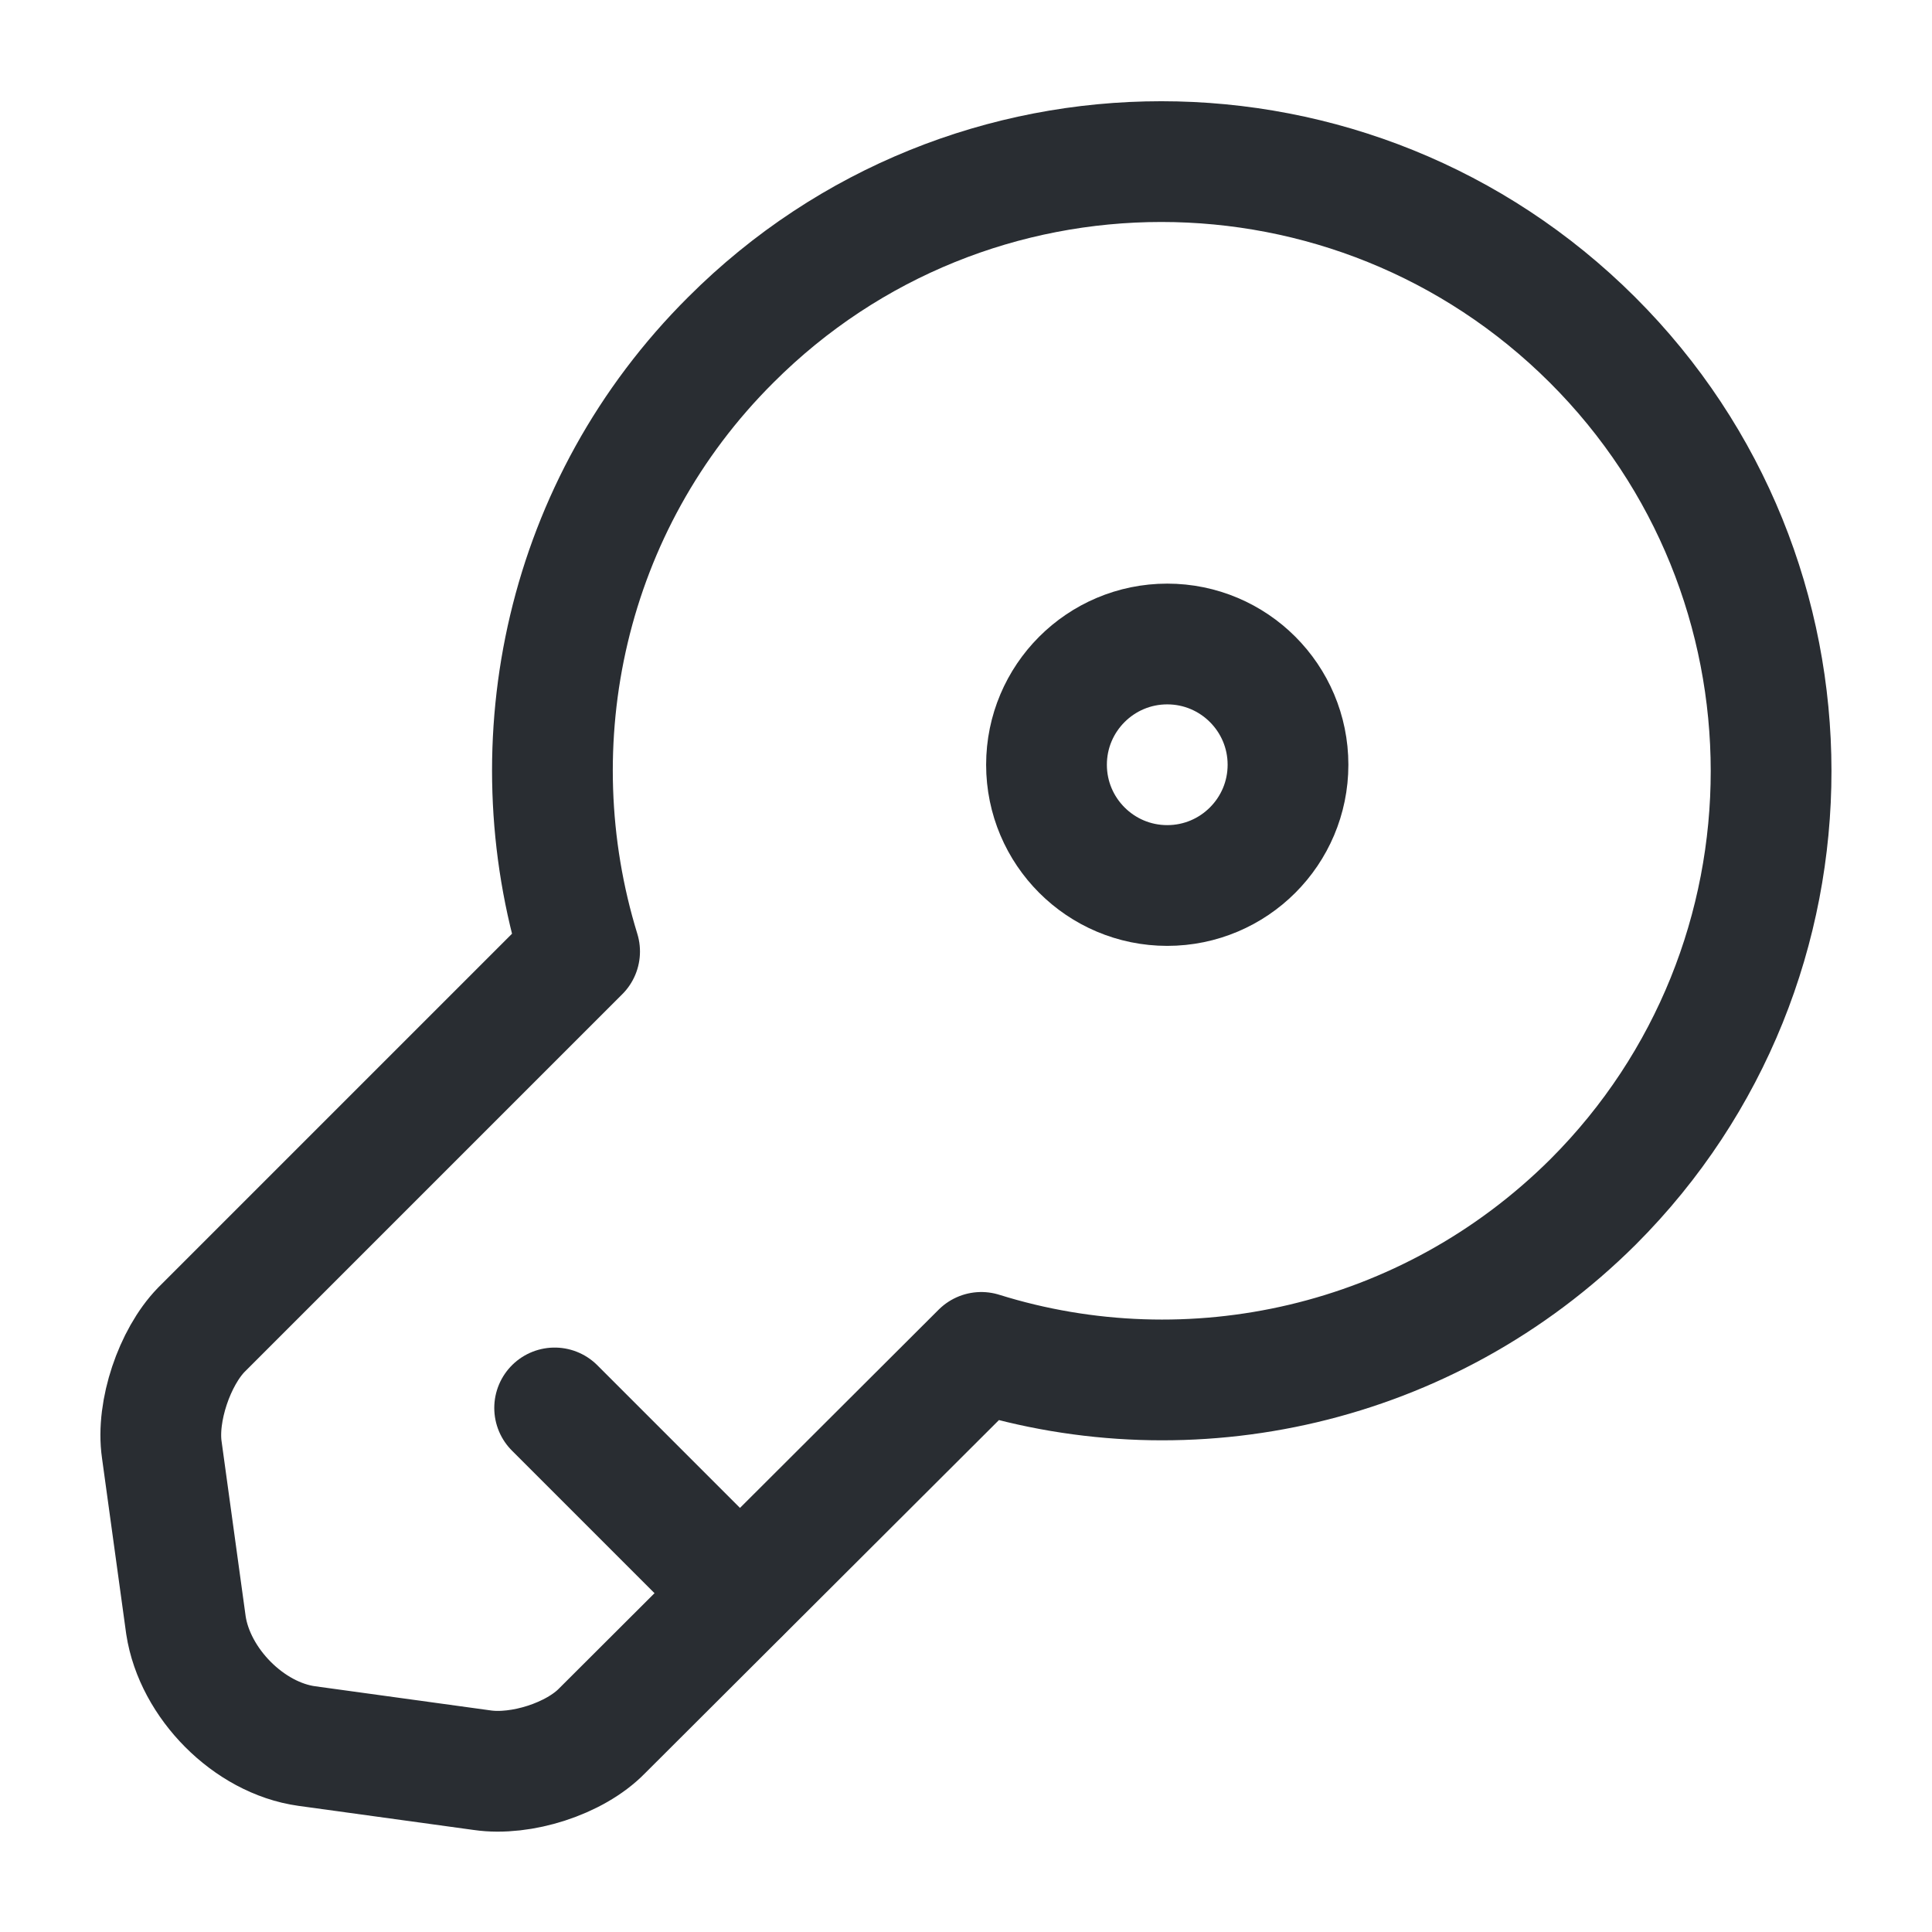
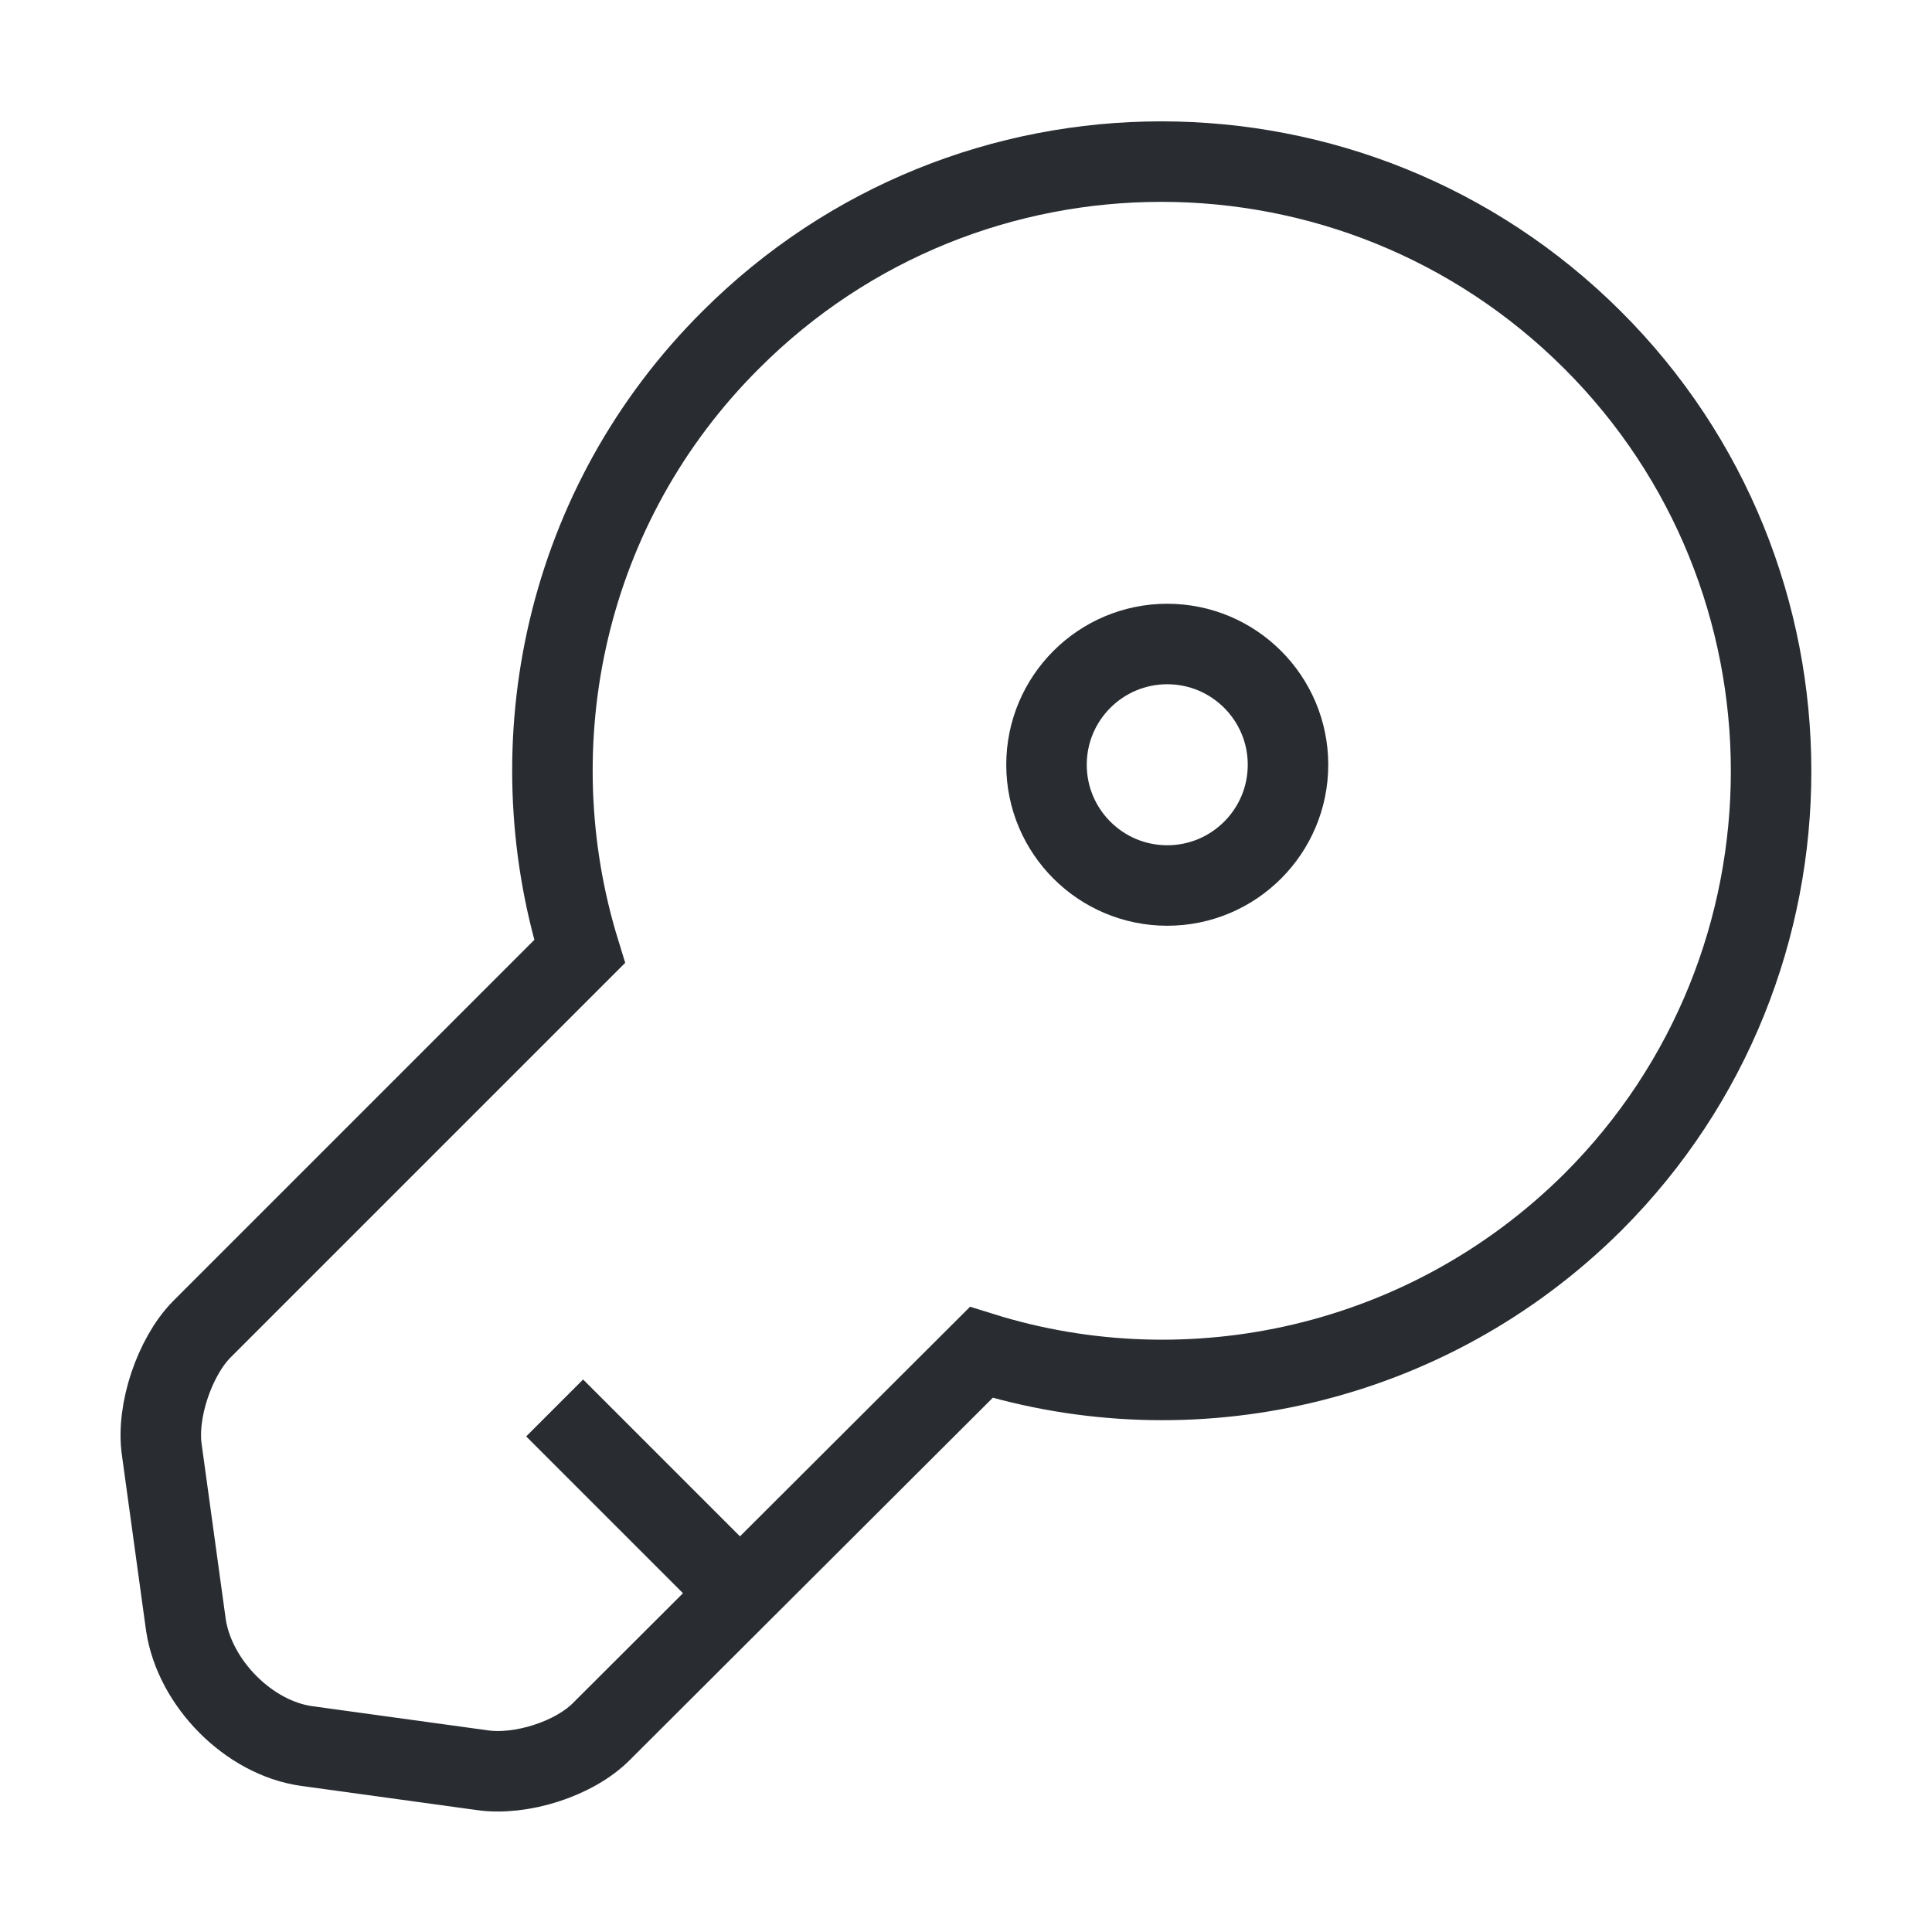
<svg xmlns="http://www.w3.org/2000/svg" width="24" height="24" viewBox="0 0 24 24" fill="none">
-   <path d="M19.79 14.93C17.73 16.98 14.78 17.61 12.19 16.8L7.48 21.5C7.14 21.85 6.47 22.06 5.99 21.99L3.81 21.69C3.09 21.59 2.42 20.91 2.31 20.19L2.01 18.01C1.94 17.53 2.17 16.86 2.5 16.52L7.2 11.82C6.4 9.22 7.02 6.27 9.08 4.22C12.03 1.27 16.82 1.27 19.78 4.22C22.74 7.17 22.74 11.98 19.79 14.93Z" stroke="#292D32" stroke-width="1.5" stroke-miterlimit="10" stroke-linecap="round" stroke-linejoin="round" />
-   <path d="M6.89 17.49L9.19 19.79" stroke="#292D32" stroke-width="1.5" stroke-miterlimit="10" stroke-linecap="round" stroke-linejoin="round" />
-   <path d="M14.5 11C15.328 11 16 10.328 16 9.5C16 8.672 15.328 8 14.5 8C13.672 8 13 8.672 13 9.5C13 10.328 13.672 11 14.5 11Z" stroke="#292D32" stroke-width="1.5" stroke-linecap="round" stroke-linejoin="round" />
+   <path d="M19.79 14.93C17.73 16.98 14.78 17.61 12.19 16.8L7.48 21.5C7.14 21.85 6.47 22.06 5.99 21.99L3.81 21.69C3.09 21.59 2.42 20.91 2.31 20.19L2.01 18.01C1.94 17.53 2.17 16.86 2.5 16.52L7.2 11.82C6.4 9.22 7.02 6.27 9.08 4.22C12.03 1.27 16.82 1.27 19.78 4.22C22.74 7.17 22.74 11.98 19.79 14.93Z" stroke="#292D32" strokeWidth="1.5" strokeMiterlimit="10" strokeLinecap="round" strokeLinejoin="round" />
+   <path d="M6.89 17.49L9.19 19.79" stroke="#292D32" strokeWidth="1.5" strokeMiterlimit="10" strokeLinecap="round" strokeLinejoin="round" />
+   <path d="M14.5 11C15.328 11 16 10.328 16 9.5C16 8.672 15.328 8 14.5 8C13.672 8 13 8.672 13 9.5C13 10.328 13.672 11 14.5 11Z" stroke="#292D32" strokeWidth="1.5" strokeLinecap="round" strokeLinejoin="round" />
</svg>
